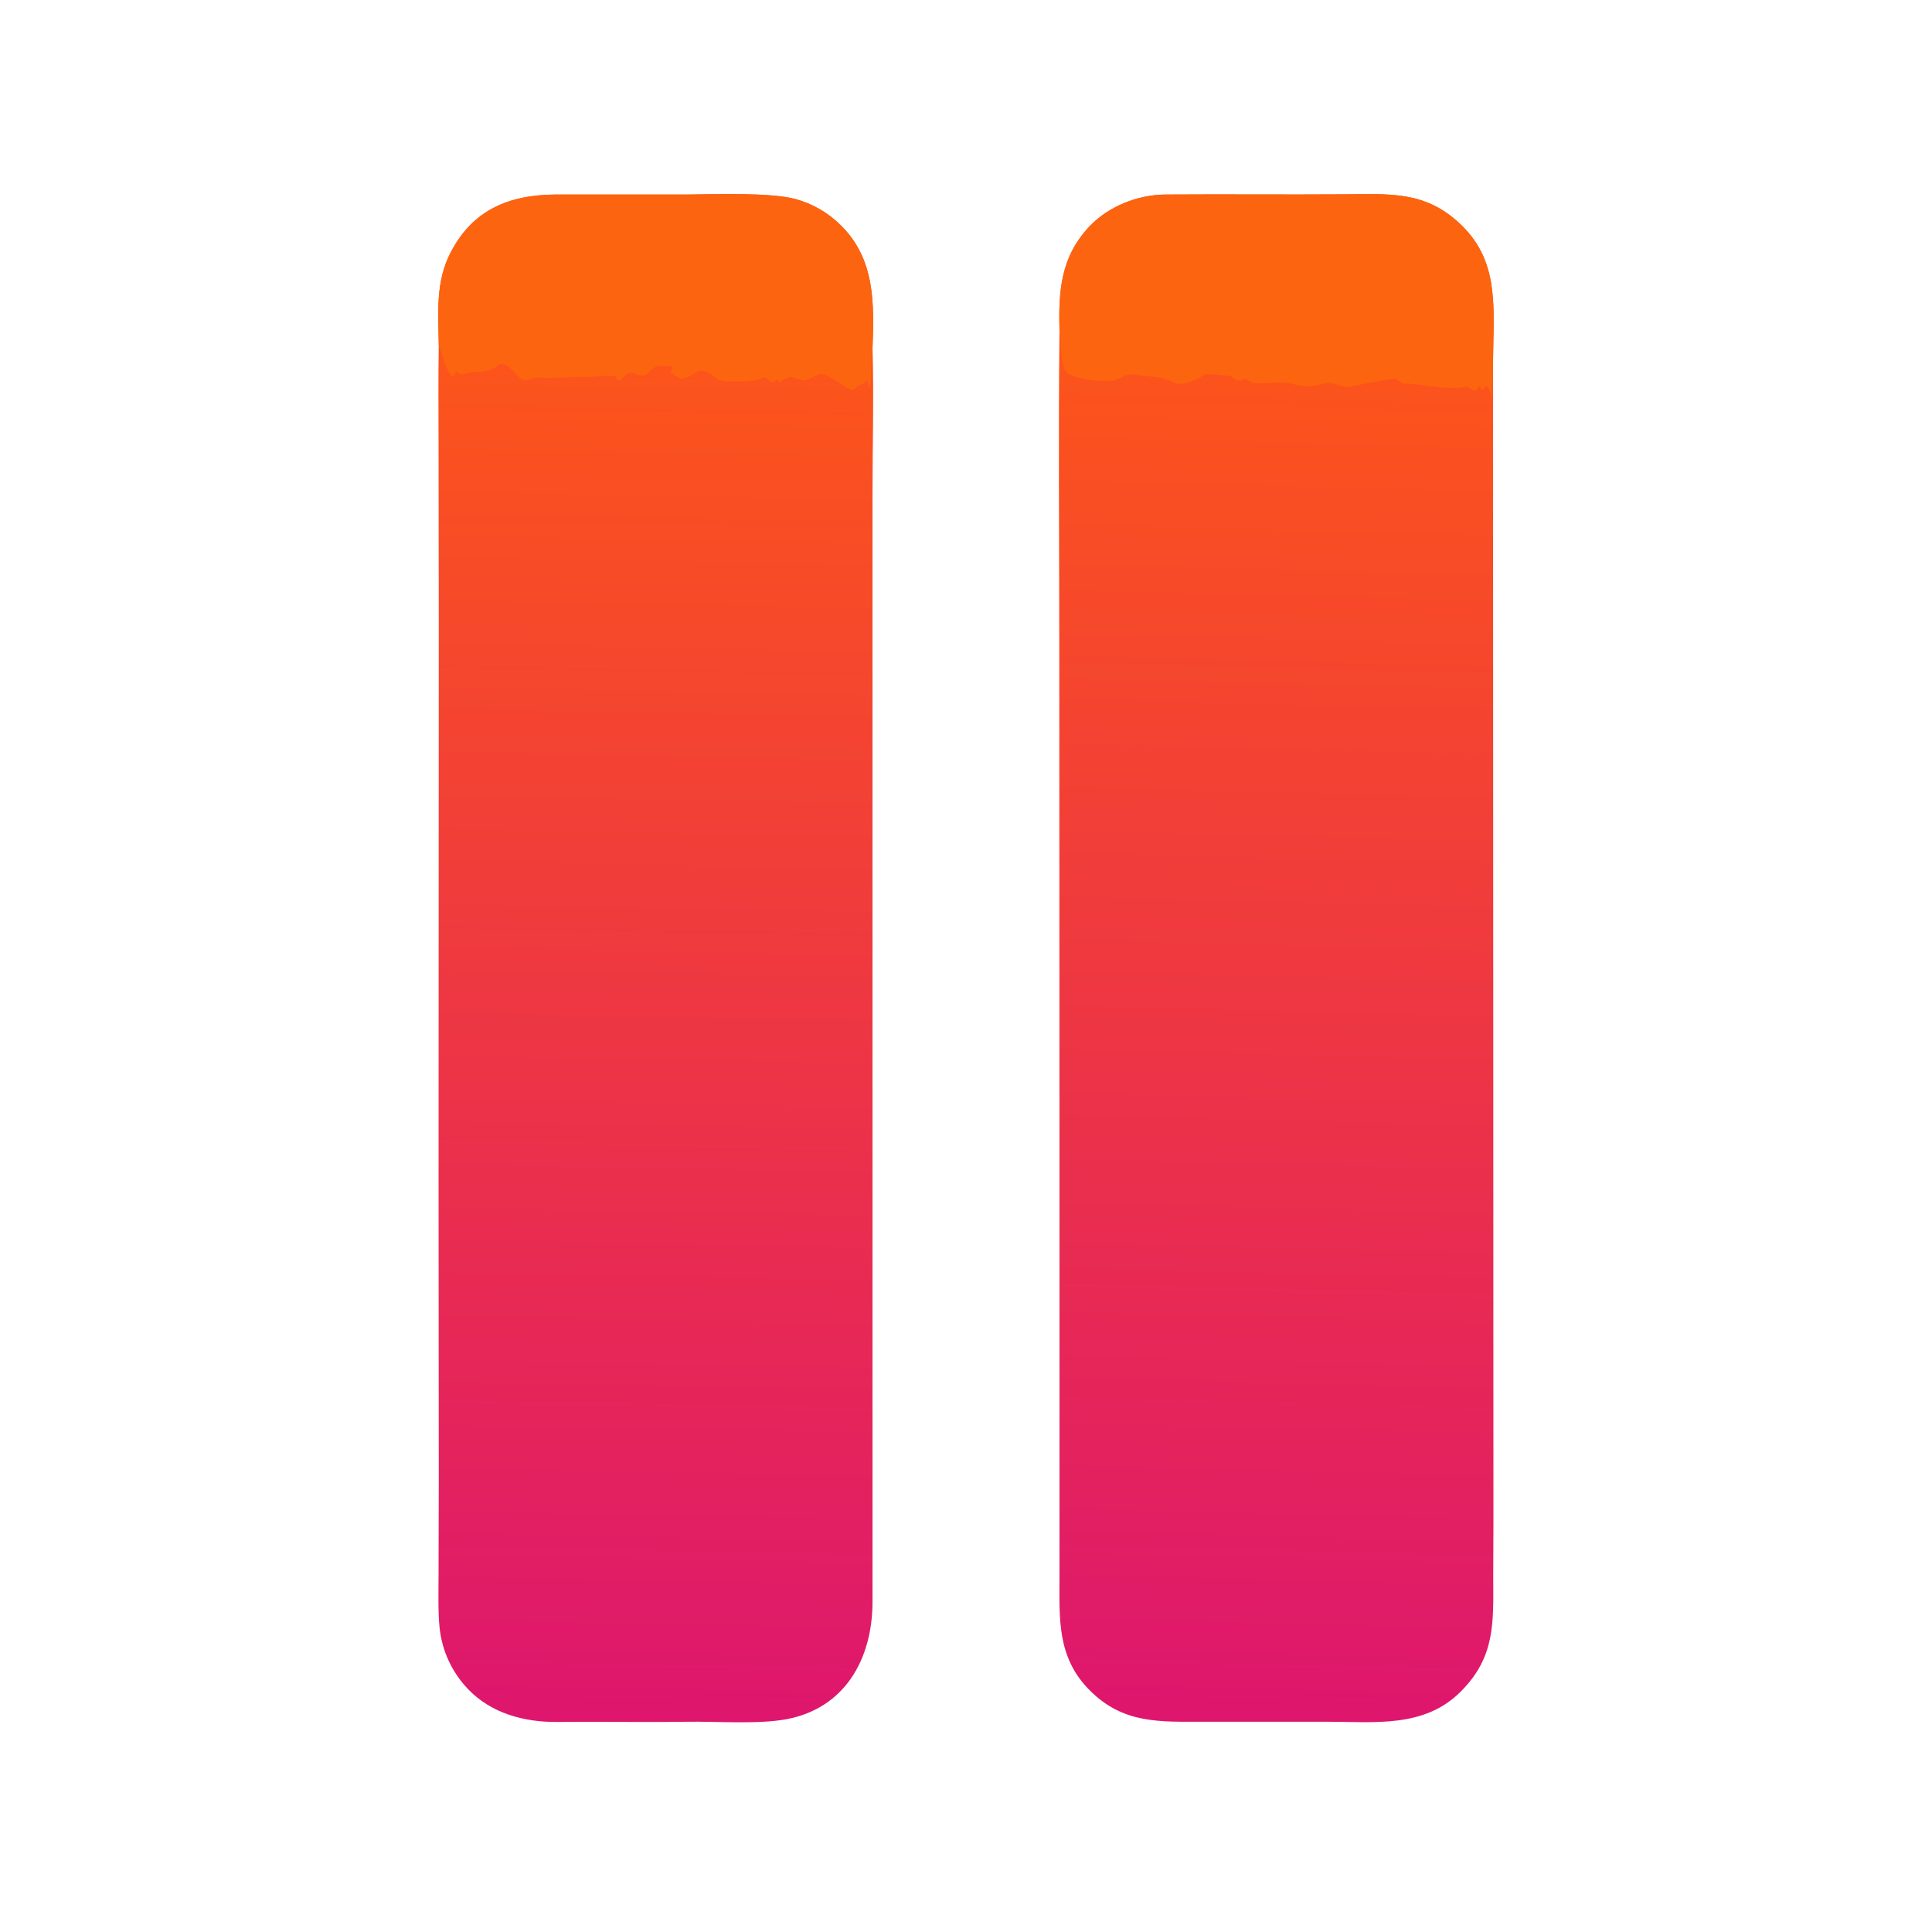
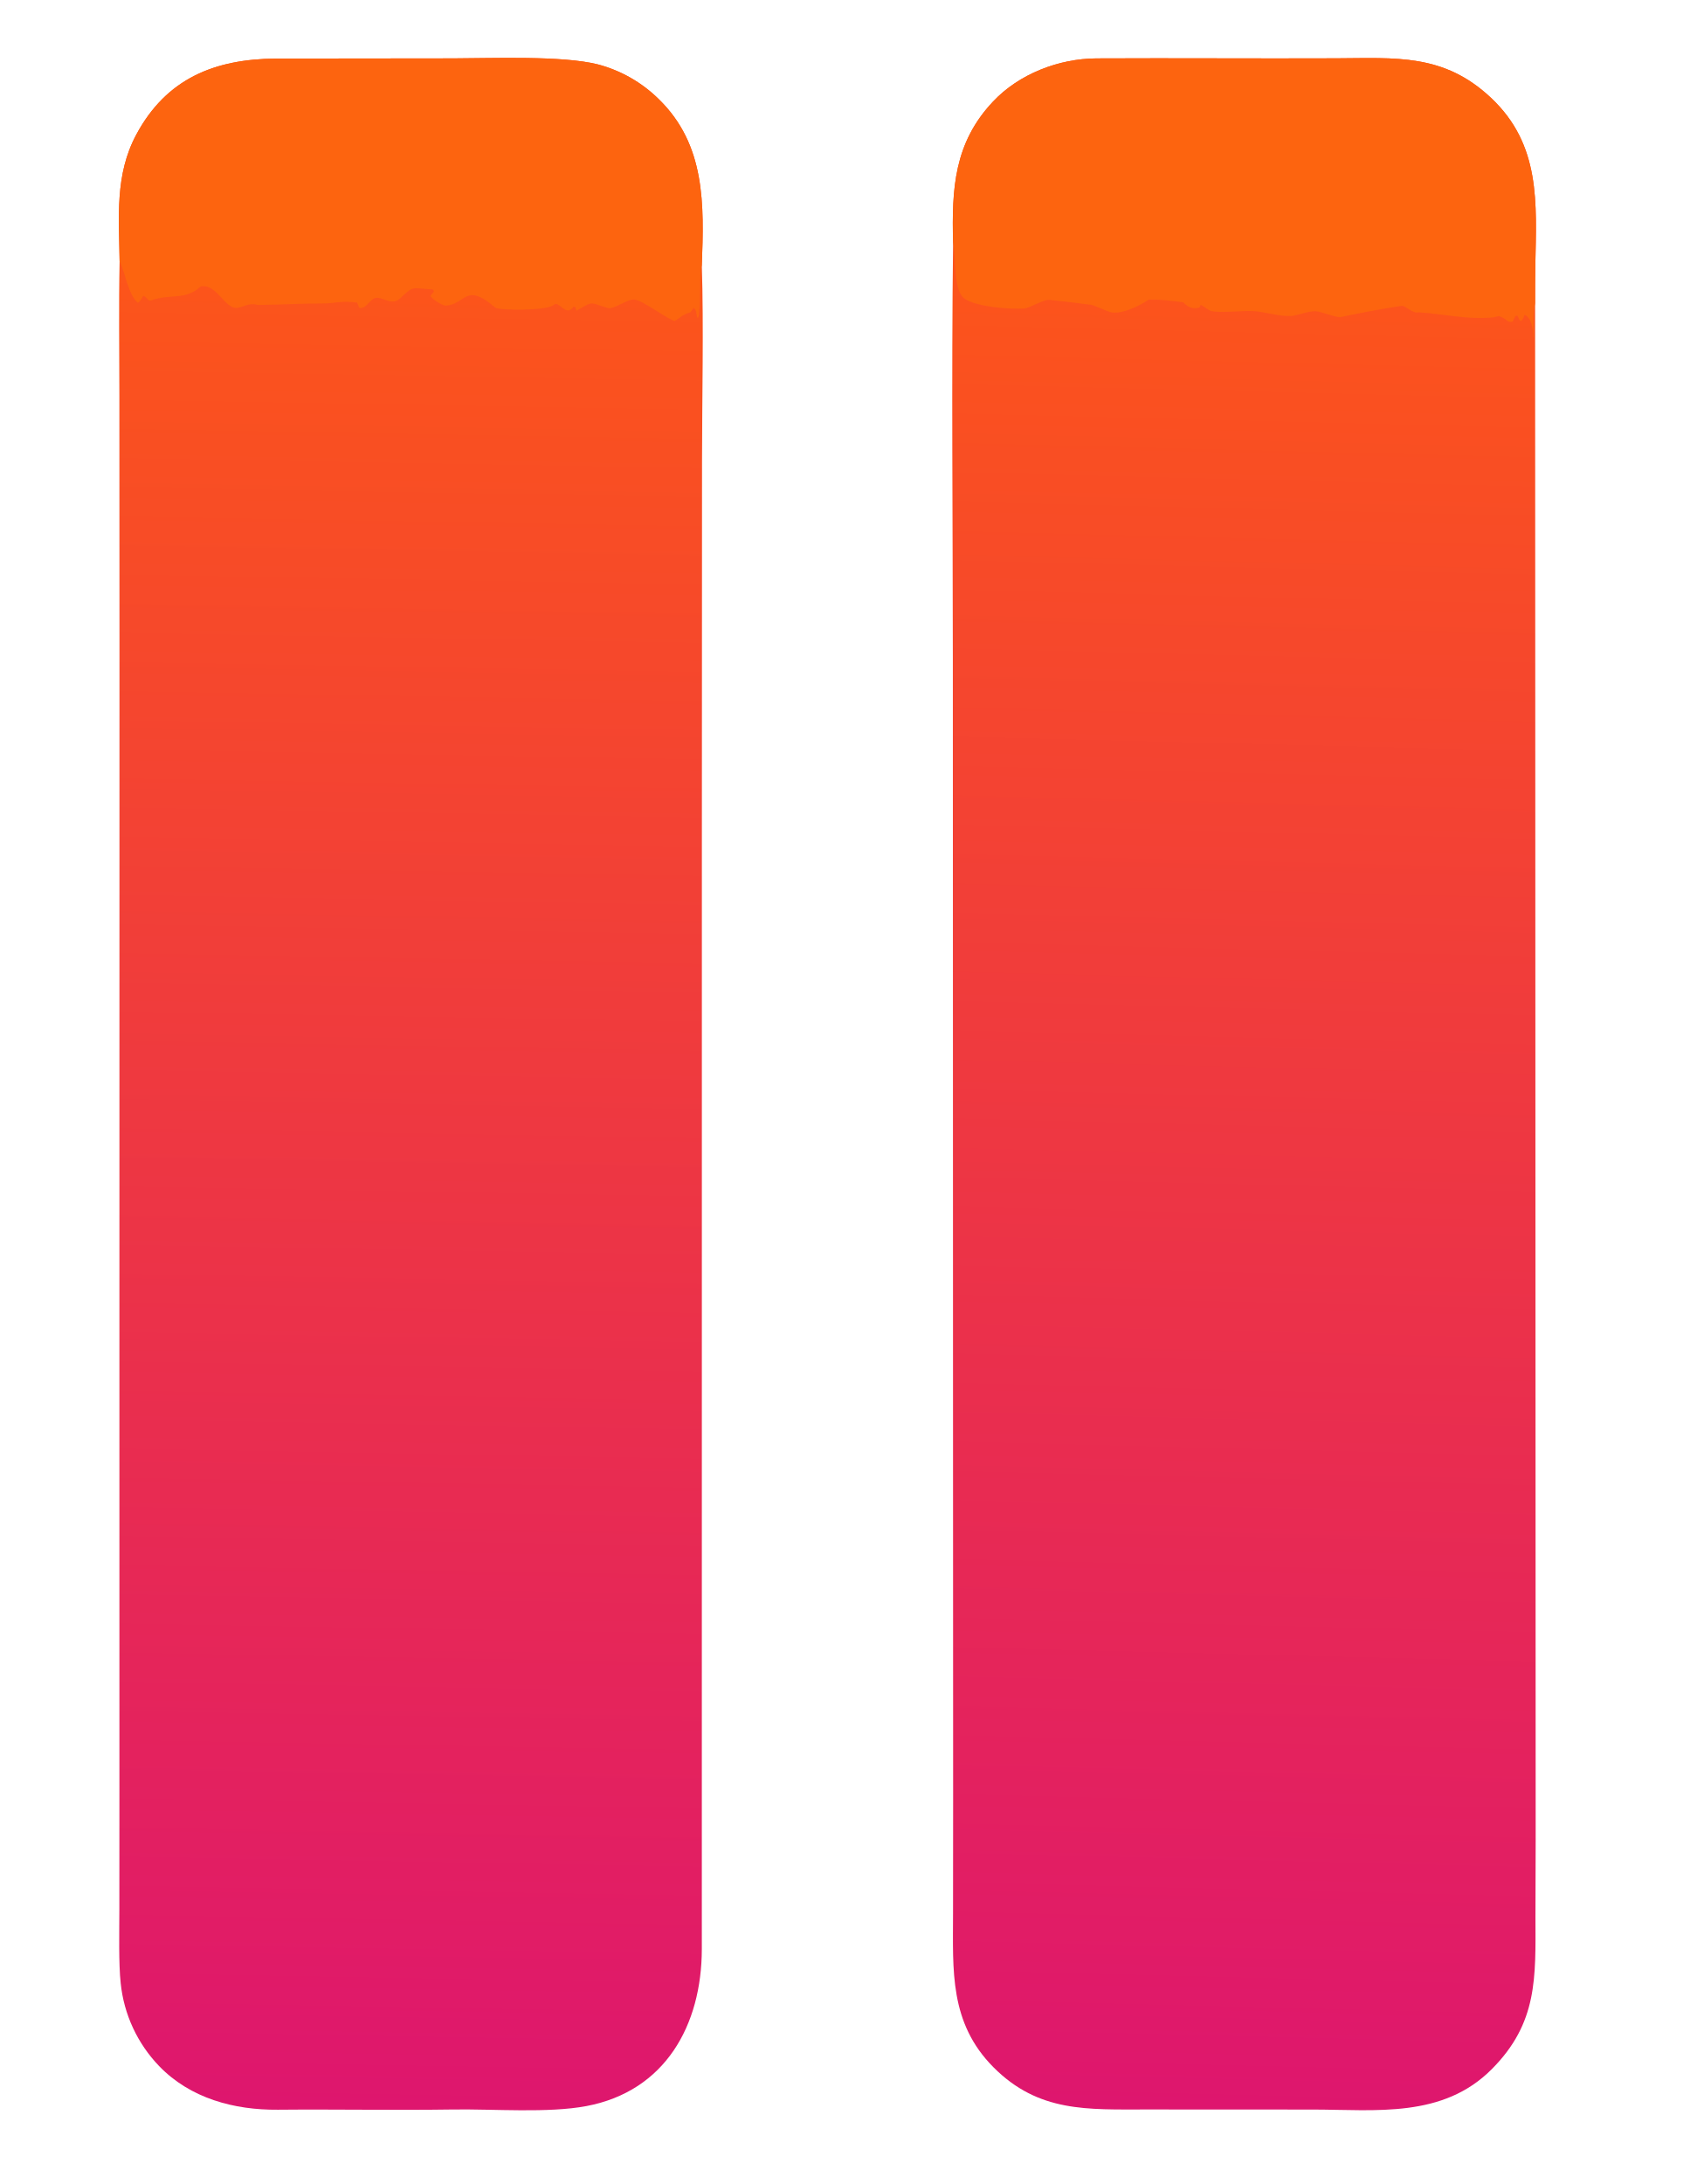
- <svg xmlns="http://www.w3.org/2000/svg" width="36px" height="36px" viewBox="0 0 36 36" version="1.1">
-   <defs>
-     <linearGradient id="linear0" gradientUnits="userSpaceOnUse" x1="432.332" y1="230.314" x2="416.963" y2="1117.207" gradientTransform="matrix(0.0287081,0,0,0.0287081,0,0)">
-       <stop offset="0" style="stop-color:rgb(98.824%,33.333%,10.196%);stop-opacity:1;" />
-       <stop offset="1" style="stop-color:rgb(87.059%,8.627%,43.137%);stop-opacity:1;" />
-     </linearGradient>
-     <linearGradient id="linear1" gradientUnits="userSpaceOnUse" x1="838.184" y1="237.595" x2="816.423" y2="1117.26" gradientTransform="matrix(0.0287081,0,0,0.0287081,0,0)">
-       <stop offset="0" style="stop-color:rgb(98.824%,32.941%,10.588%);stop-opacity:1;" />
-       <stop offset="1" style="stop-color:rgb(87.059%,8.627%,43.137%);stop-opacity:1;" />
-     </linearGradient>
-   </defs>
-   <g id="surface1">
-     <path style=" stroke:none;fill-rule:nonzero;fill:url(#linear0);" d="M 8.176 6.438 C 8.168 5.828 8.109 5.238 8.41 4.68 C 8.824 3.902 9.492 3.633 10.344 3.625 L 12.805 3.625 C 13.344 3.621 14.32 3.582 14.816 3.707 C 15.133 3.793 15.422 3.957 15.656 4.188 C 16.309 4.82 16.289 5.652 16.258 6.492 C 16.285 7.355 16.258 8.336 16.258 9.211 L 16.258 29.855 C 16.254 30.914 15.746 31.828 14.656 32.035 C 14.125 32.133 13.371 32.074 12.809 32.082 C 12 32.094 11.184 32.078 10.371 32.086 C 9.766 32.09 9.156 31.926 8.727 31.48 C 8.426 31.168 8.234 30.762 8.191 30.328 C 8.16 30.059 8.172 29.594 8.172 29.309 L 8.176 27.59 L 8.172 21.977 L 8.176 11.727 L 8.172 8.312 C 8.172 7.695 8.164 7.051 8.176 6.438 Z M 8.176 6.438 " />
-     <path style=" stroke:none;fill-rule:nonzero;fill:rgb(99.216%,39.216%,5.882%);fill-opacity:1;" d="M 8.176 6.438 C 8.168 5.828 8.109 5.238 8.41 4.68 C 8.824 3.902 9.492 3.633 10.344 3.625 L 12.805 3.625 C 13.344 3.621 14.32 3.582 14.816 3.707 C 15.133 3.793 15.422 3.957 15.656 4.188 C 16.309 4.82 16.289 5.652 16.258 6.492 C 16.215 6.625 16.25 7.02 16.207 7.215 L 16.191 7.223 C 16.176 7.148 16.188 7.121 16.141 7.086 L 16.102 7.145 C 15.965 7.191 15.992 7.199 15.883 7.266 C 15.812 7.266 15.441 6.984 15.324 6.969 C 15.234 6.949 15.039 7.113 14.949 7.086 C 14.695 7.012 14.766 6.98 14.516 7.125 L 14.504 7.078 L 14.477 7.066 C 14.367 7.227 14.273 6.973 14.203 7.043 C 14.113 7.129 13.438 7.121 13.391 7.082 C 12.969 6.715 12.984 7.043 12.691 7.055 C 12.629 7.031 12.527 6.973 12.488 6.922 L 12.539 6.859 L 12.523 6.828 L 12.48 6.828 C 12.215 6.805 12.254 6.785 12.059 6.965 C 11.961 7.043 11.867 6.961 11.77 6.945 C 11.648 6.926 11.621 7.105 11.504 7.086 C 11.492 7.055 11.484 7.039 11.473 7.012 C 11.238 6.98 11.18 7.023 10.977 7.023 C 10.676 7.023 10.391 7.043 10.098 7.043 C 9.977 7.008 9.895 7.07 9.816 7.082 C 9.637 7.113 9.535 6.746 9.305 6.785 C 9.082 6.992 8.891 6.879 8.613 6.98 C 8.566 6.996 8.555 6.926 8.504 6.918 C 8.477 6.969 8.473 6.98 8.434 7.016 C 8.301 6.918 8.25 6.59 8.176 6.438 Z M 8.176 6.438 " />
-     <path style=" stroke:none;fill-rule:nonzero;fill:url(#linear1);" d="M 19.742 6.176 C 19.723 5.434 19.758 4.797 20.297 4.223 C 20.656 3.84 21.211 3.625 21.73 3.625 C 22.836 3.617 23.953 3.629 25.055 3.621 C 25.887 3.617 26.551 3.551 27.207 4.172 C 27.898 4.82 27.84 5.625 27.824 6.492 C 27.82 6.664 27.82 6.848 27.82 7.02 L 27.828 28.332 L 27.824 29.406 C 27.828 30.25 27.859 30.879 27.219 31.52 C 26.539 32.203 25.613 32.082 24.746 32.082 L 22.43 32.082 C 21.609 32.082 20.93 32.125 20.305 31.496 C 19.688 30.879 19.742 30.152 19.742 29.363 L 19.742 22.586 L 19.738 11.969 C 19.738 10.051 19.719 8.09 19.742 6.176 Z M 19.742 6.176 " />
-     <path style=" stroke:none;fill-rule:nonzero;fill:rgb(99.216%,39.216%,5.882%);fill-opacity:1;" d="M 19.742 6.176 C 19.723 5.434 19.758 4.797 20.297 4.223 C 20.656 3.84 21.211 3.625 21.73 3.625 C 22.836 3.617 23.953 3.629 25.055 3.621 C 25.887 3.617 26.551 3.551 27.207 4.172 C 27.898 4.82 27.84 5.625 27.824 6.492 C 27.82 6.664 27.82 6.848 27.82 7.02 C 27.789 7.133 27.801 7.363 27.801 7.488 L 27.793 7.492 C 27.801 7.402 27.766 7.203 27.672 7.184 C 27.656 7.227 27.656 7.234 27.625 7.27 C 27.59 7.242 27.602 7.246 27.578 7.195 L 27.551 7.195 C 27.535 7.223 27.52 7.25 27.508 7.277 C 27.414 7.293 27.445 7.238 27.316 7.199 C 27.312 7.199 27.246 7.215 27.238 7.215 C 26.902 7.254 26.539 7.168 26.203 7.145 C 26.133 7.172 26.016 7.051 25.973 7.055 C 25.688 7.098 25.406 7.152 25.125 7.211 C 25.059 7.227 24.844 7.129 24.762 7.133 C 24.648 7.137 24.562 7.18 24.457 7.195 C 24.293 7.215 24.07 7.137 23.906 7.129 C 23.723 7.125 23.543 7.152 23.359 7.137 C 23.289 7.129 23.246 7.074 23.18 7.043 L 23.164 7.082 C 23.062 7.109 23 7.074 22.938 7.008 C 22.777 6.988 22.617 6.965 22.457 6.973 C 22.336 7.055 22.07 7.188 21.922 7.145 C 21.871 7.129 21.695 7.047 21.664 7.043 C 21.484 7.02 21.258 6.992 21.078 6.973 C 21.004 6.965 20.801 7.086 20.734 7.094 C 20.527 7.109 20.082 7.074 19.91 6.961 C 19.738 6.852 19.789 6.367 19.742 6.176 Z M 19.742 6.176 " />
+ <svg xmlns="http://www.w3.org/2000/svg" width="802" height="1028" viewBox="0 0 802 1028">
+   <clipPath id="cl_24">
+     <rect x="0" y="7.6293945e-05" width="801.559" height="1028.488" />
+   </clipPath>
+   <g clip-path="url(#cl_24)">
+     <defs>
+       <linearGradient id="gradient_0" gradientUnits="userSpaceOnUse" x1="432.332" y1="230.314" x2="416.963" y2="1117.207">
+         <stop offset="0" stop-color="#FC551A" />
+         <stop offset="1" stop-color="#DE166E" />
+       </linearGradient>
+     </defs>
+     <path fill="url(#gradient_0)" transform="matrix(0.973947 0 0 0.973947 -221.086 -95.4468)" d="M284.817 224.257C284.527 202.972 282.44 182.499 292.89 163.036C307.428 135.96 330.702 126.569 360.276 126.307L446.009 126.211C464.815 126.18 498.883 124.766 516.057 129.131C527.129 132.061 537.245 137.831 545.405 145.869C568.131 167.966 567.349 196.861 566.261 226.179C567.207 256.168 566.37 290.434 566.361 320.875L566.287 504.542L566.26 1039.94C566.204 1076.81 548.54 1108.63 510.505 1115.83C491.962 1119.34 465.702 1117.2 446.195 1117.49C417.938 1117.91 389.571 1117.34 361.302 1117.6C340.173 1117.78 319 1112.13 303.933 1096.52C293.435 1085.62 286.89 1071.52 285.345 1056.47C284.298 1047.07 284.692 1030.91 284.694 1020.97L284.726 961.085L284.718 765.45L284.751 408.495L284.7 289.496C284.693 268.096 284.356 245.558 284.817 224.257Z" />
+     <path fill="#FD640F" transform="matrix(0.973947 0 0 0.973947 -221.086 -95.4468)" d="M284.817 224.257C284.527 202.972 282.44 182.499 292.89 163.036C307.428 135.96 330.702 126.569 360.276 126.307L446.009 126.211C464.815 126.18 498.883 124.766 516.057 129.131C527.129 132.061 537.245 137.831 545.405 145.869C568.131 167.966 567.349 196.861 566.261 226.179C564.796 230.813 566.079 244.574 564.604 251.37L564.02 251.594C563.498 249.045 563.824 248.07 562.27 246.819L560.828 248.872C556.065 250.523 557.066 250.792 553.187 253.073C550.847 253.095 537.882 243.225 533.843 242.799C530.698 242.11 523.832 247.753 520.683 246.829C511.883 244.25 514.31 243.168 505.646 248.176L505.179 246.531L504.328 246.169C500.453 251.67 497.239 242.874 494.678 245.327C491.566 248.308 468.043 248.081 466.388 246.649C451.678 233.922 452.315 245.354 442.098 245.729C439.893 244.987 436.394 242.941 435.046 241.044L436.749 238.885L436.267 237.905L434.756 237.789C425.498 237.085 426.792 236.287 420.004 242.546C416.683 245.264 413.383 242.522 410.024 241.961C405.755 241.248 404.771 247.487 400.655 246.795C400.298 245.769 400.055 245.198 399.595 244.212C391.512 243.187 389.483 244.683 382.288 244.666C371.921 244.641 361.978 245.287 351.7 245.394C347.581 244.131 344.623 246.314 341.922 246.754C335.687 247.77 332.082 235.049 324.061 236.402C316.335 243.505 309.703 239.636 299.962 243.214C298.461 243.765 297.936 241.215 296.207 241.021C295.201 242.714 295.191 243.103 293.731 244.363C289.163 240.942 287.435 229.533 284.817 224.257Z" />
+     <defs>
+       <linearGradient id="gradient_1" gradientUnits="userSpaceOnUse" x1="838.184" y1="237.595" x2="816.423" y2="1117.261">
+         <stop offset="0" stop-color="#FC541B" />
+         <stop offset="1" stop-color="#DE166E" />
+       </linearGradient>
+     </defs>
+     <path fill="url(#gradient_1)" transform="matrix(0.973947 0 0 0.973947 -221.086 -95.4468)" d="M687.719 215.17C687.047 189.231 688.192 167.051 707.017 147.096C719.54 133.754 738.805 126.314 756.999 126.222C795.507 126.027 834.319 126.344 872.8 126.182C901.741 126.06 924.848 123.728 947.767 145.3C971.821 167.942 969.754 195.955 969.178 226.178C969.04 232.197 969.11 238.499 969.076 244.557L969.341 986.879L969.234 1024.3C969.304 1053.73 970.431 1075.56 948.142 1097.98C924.476 1121.78 892.193 1117.58 861.937 1117.52L781.348 1117.48C752.709 1117.47 729.03 1118.98 707.24 1097.08C685.843 1075.56 687.674 1050.27 687.694 1022.77L687.741 967.651L687.689 786.777L687.6 416.885C687.592 350.12 686.897 281.788 687.719 215.17Z" />
+     <path fill="#FD640F" transform="matrix(0.973947 0 0 0.973947 -221.086 -95.4468)" d="M687.719 215.17C687.047 189.231 688.192 167.051 707.017 147.096C719.54 133.754 738.805 126.314 756.999 126.222C795.507 126.027 834.319 126.344 872.8 126.182C901.741 126.06 924.848 123.728 947.767 145.3C971.821 167.942 969.754 195.955 969.178 226.178C969.04 232.197 969.11 238.499 969.076 244.557C968.044 248.51 968.353 256.448 968.35 260.843L968.121 261.03C968.451 257.912 967.112 250.947 963.935 250.196C963.343 251.747 963.408 252.038 962.242 253.155C961.002 252.235 961.459 252.434 960.658 250.69L959.672 250.616C959.104 251.536 958.644 252.484 958.198 253.468C954.976 253.977 955.99 252.104 951.56 250.787C951.4 250.822 949.043 251.346 948.798 251.375C937.049 252.673 924.475 249.675 912.704 248.925C910.24 249.859 906.184 245.561 904.697 245.785C894.776 247.277 884.946 249.2 875.143 251.213C872.822 251.689 865.402 248.302 862.481 248.42C858.613 248.575 855.657 250.028 851.879 250.617C846.21 251.339 838.514 248.596 832.735 248.355C826.406 248.146 820.022 249.15 813.701 248.555C811.232 248.322 809.723 246.417 807.418 245.338L806.874 246.623C803.373 247.621 801.232 246.389 798.984 244.114C793.366 243.418 787.883 242.543 782.227 242.837C778.061 245.746 768.848 250.3 763.622 248.808C761.866 248.307 755.715 245.489 754.616 245.336C748.44 244.474 740.442 243.557 734.166 242.919C731.573 242.656 724.597 246.877 722.255 247.095C715.026 247.585 699.552 246.356 693.495 242.496C687.51 238.683 689.293 221.838 687.719 215.17Z" />
  </g>
</svg>
